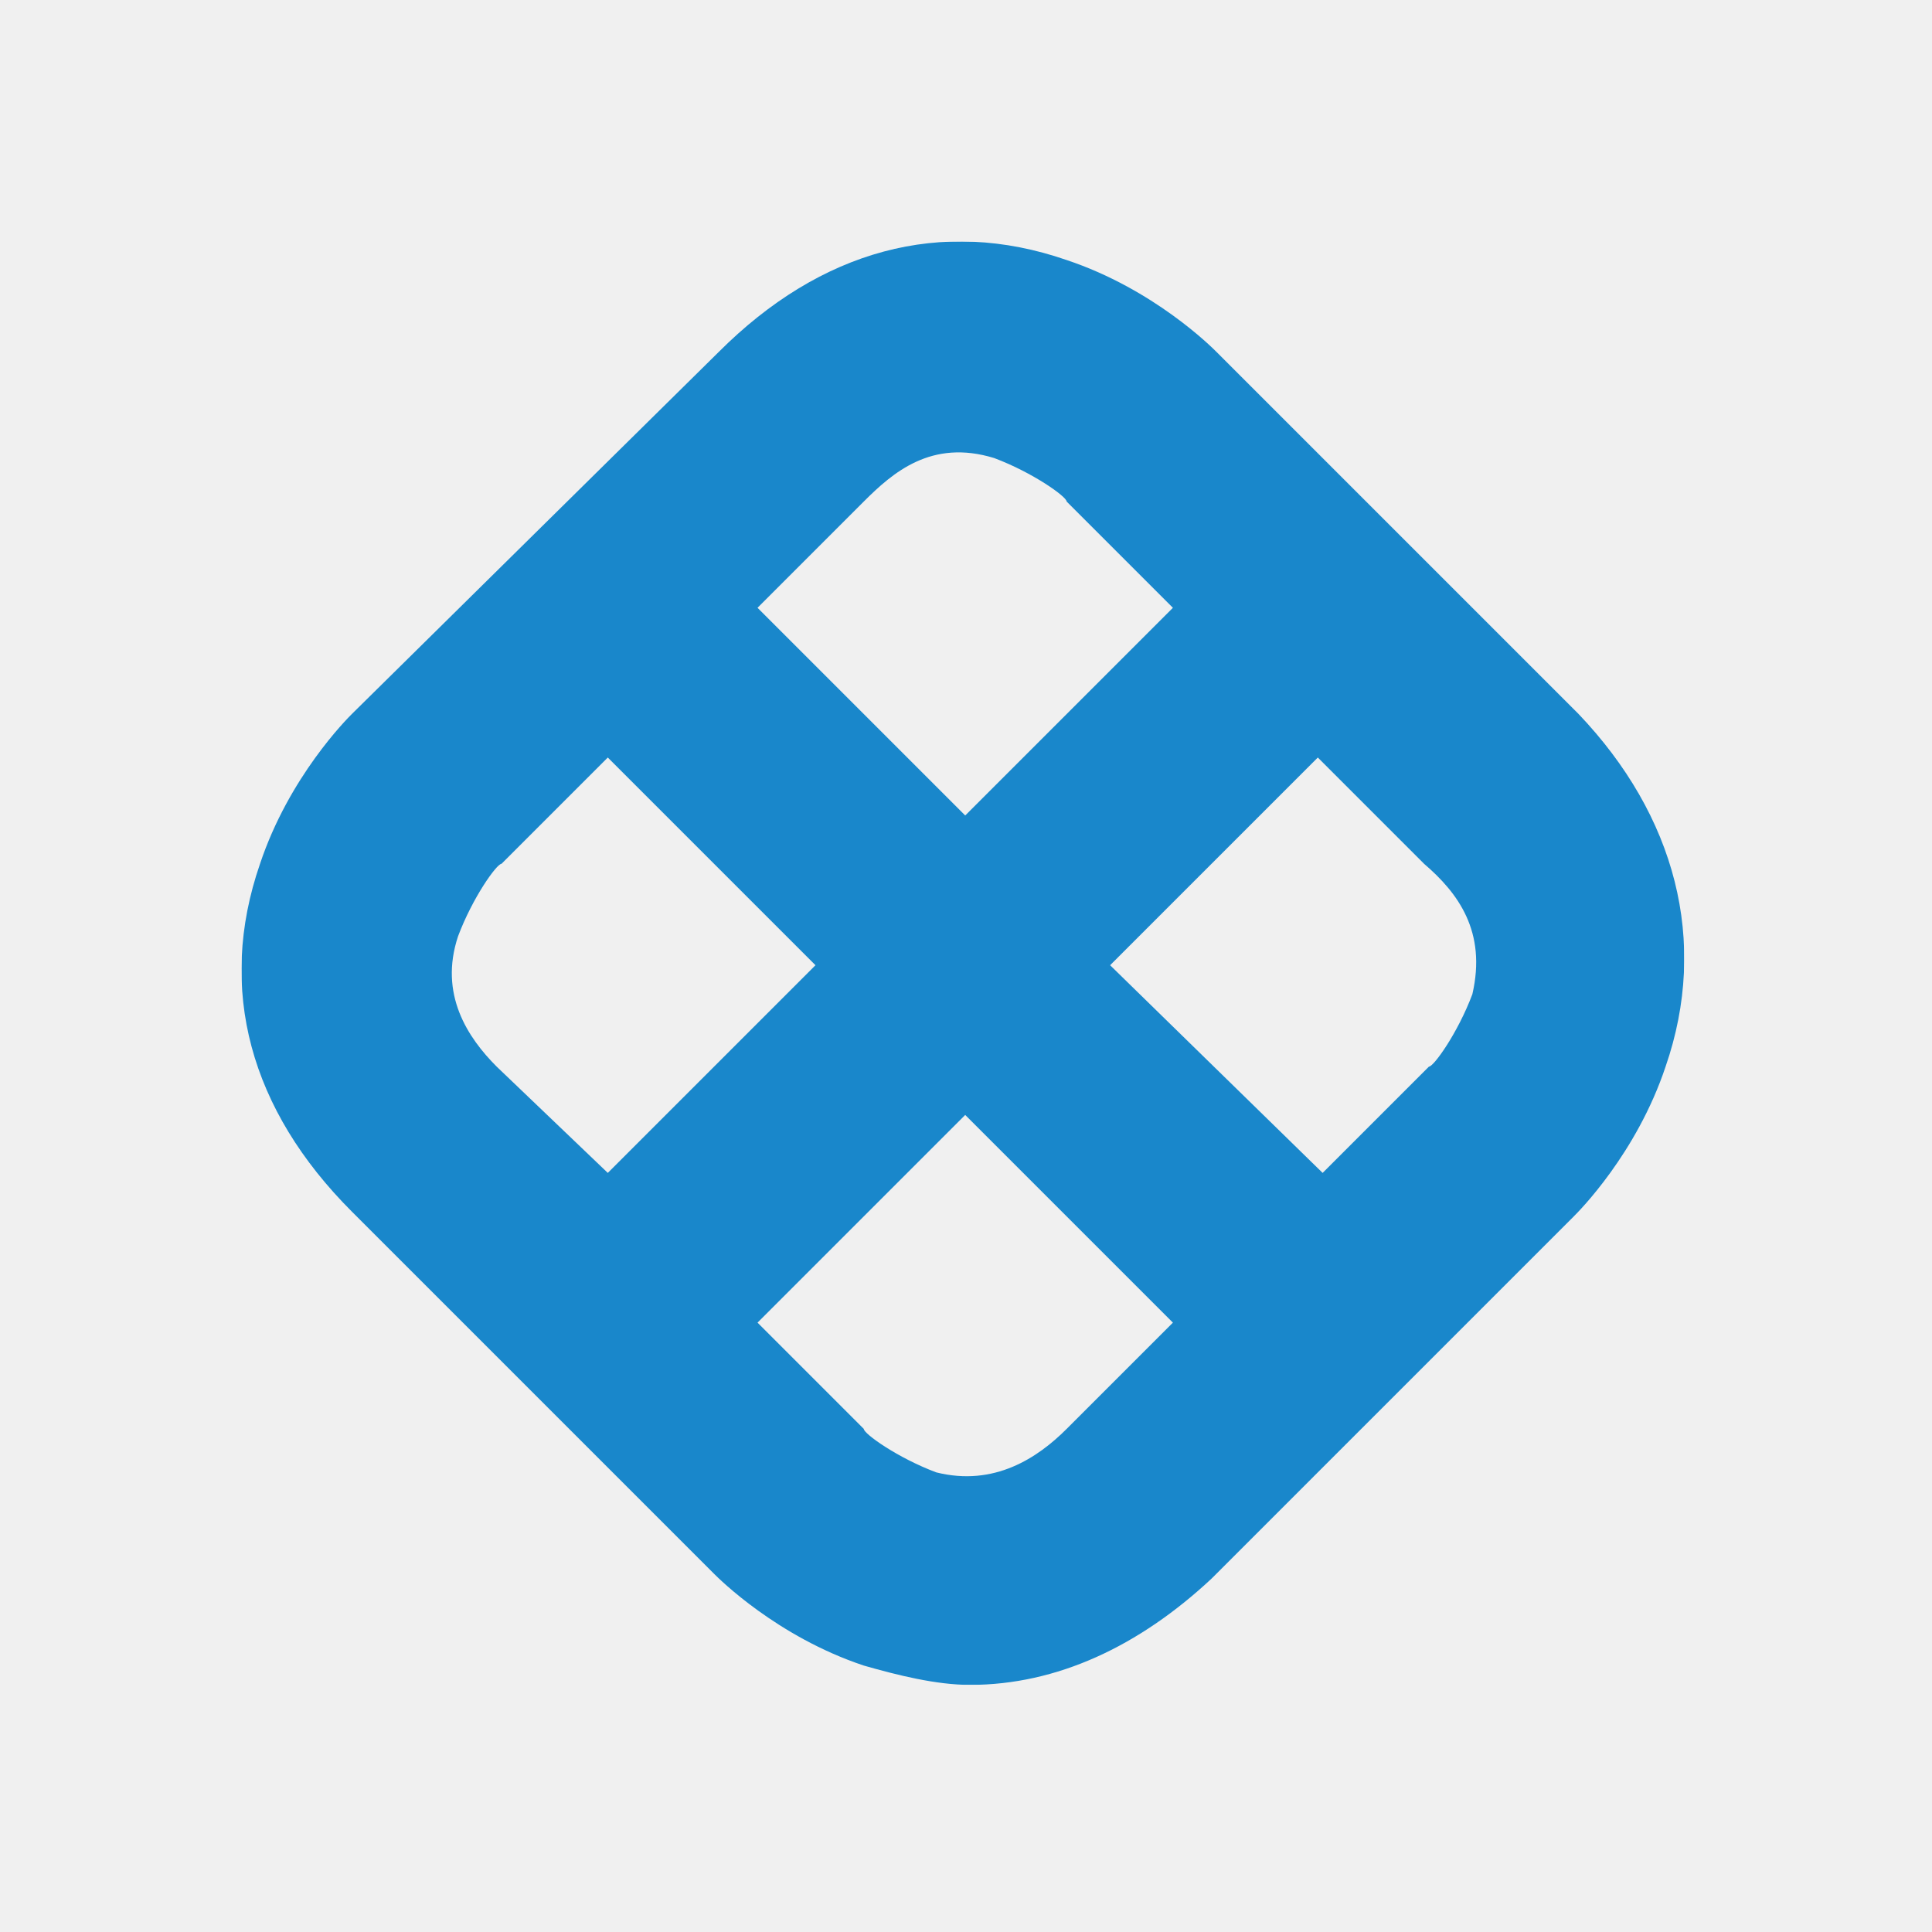
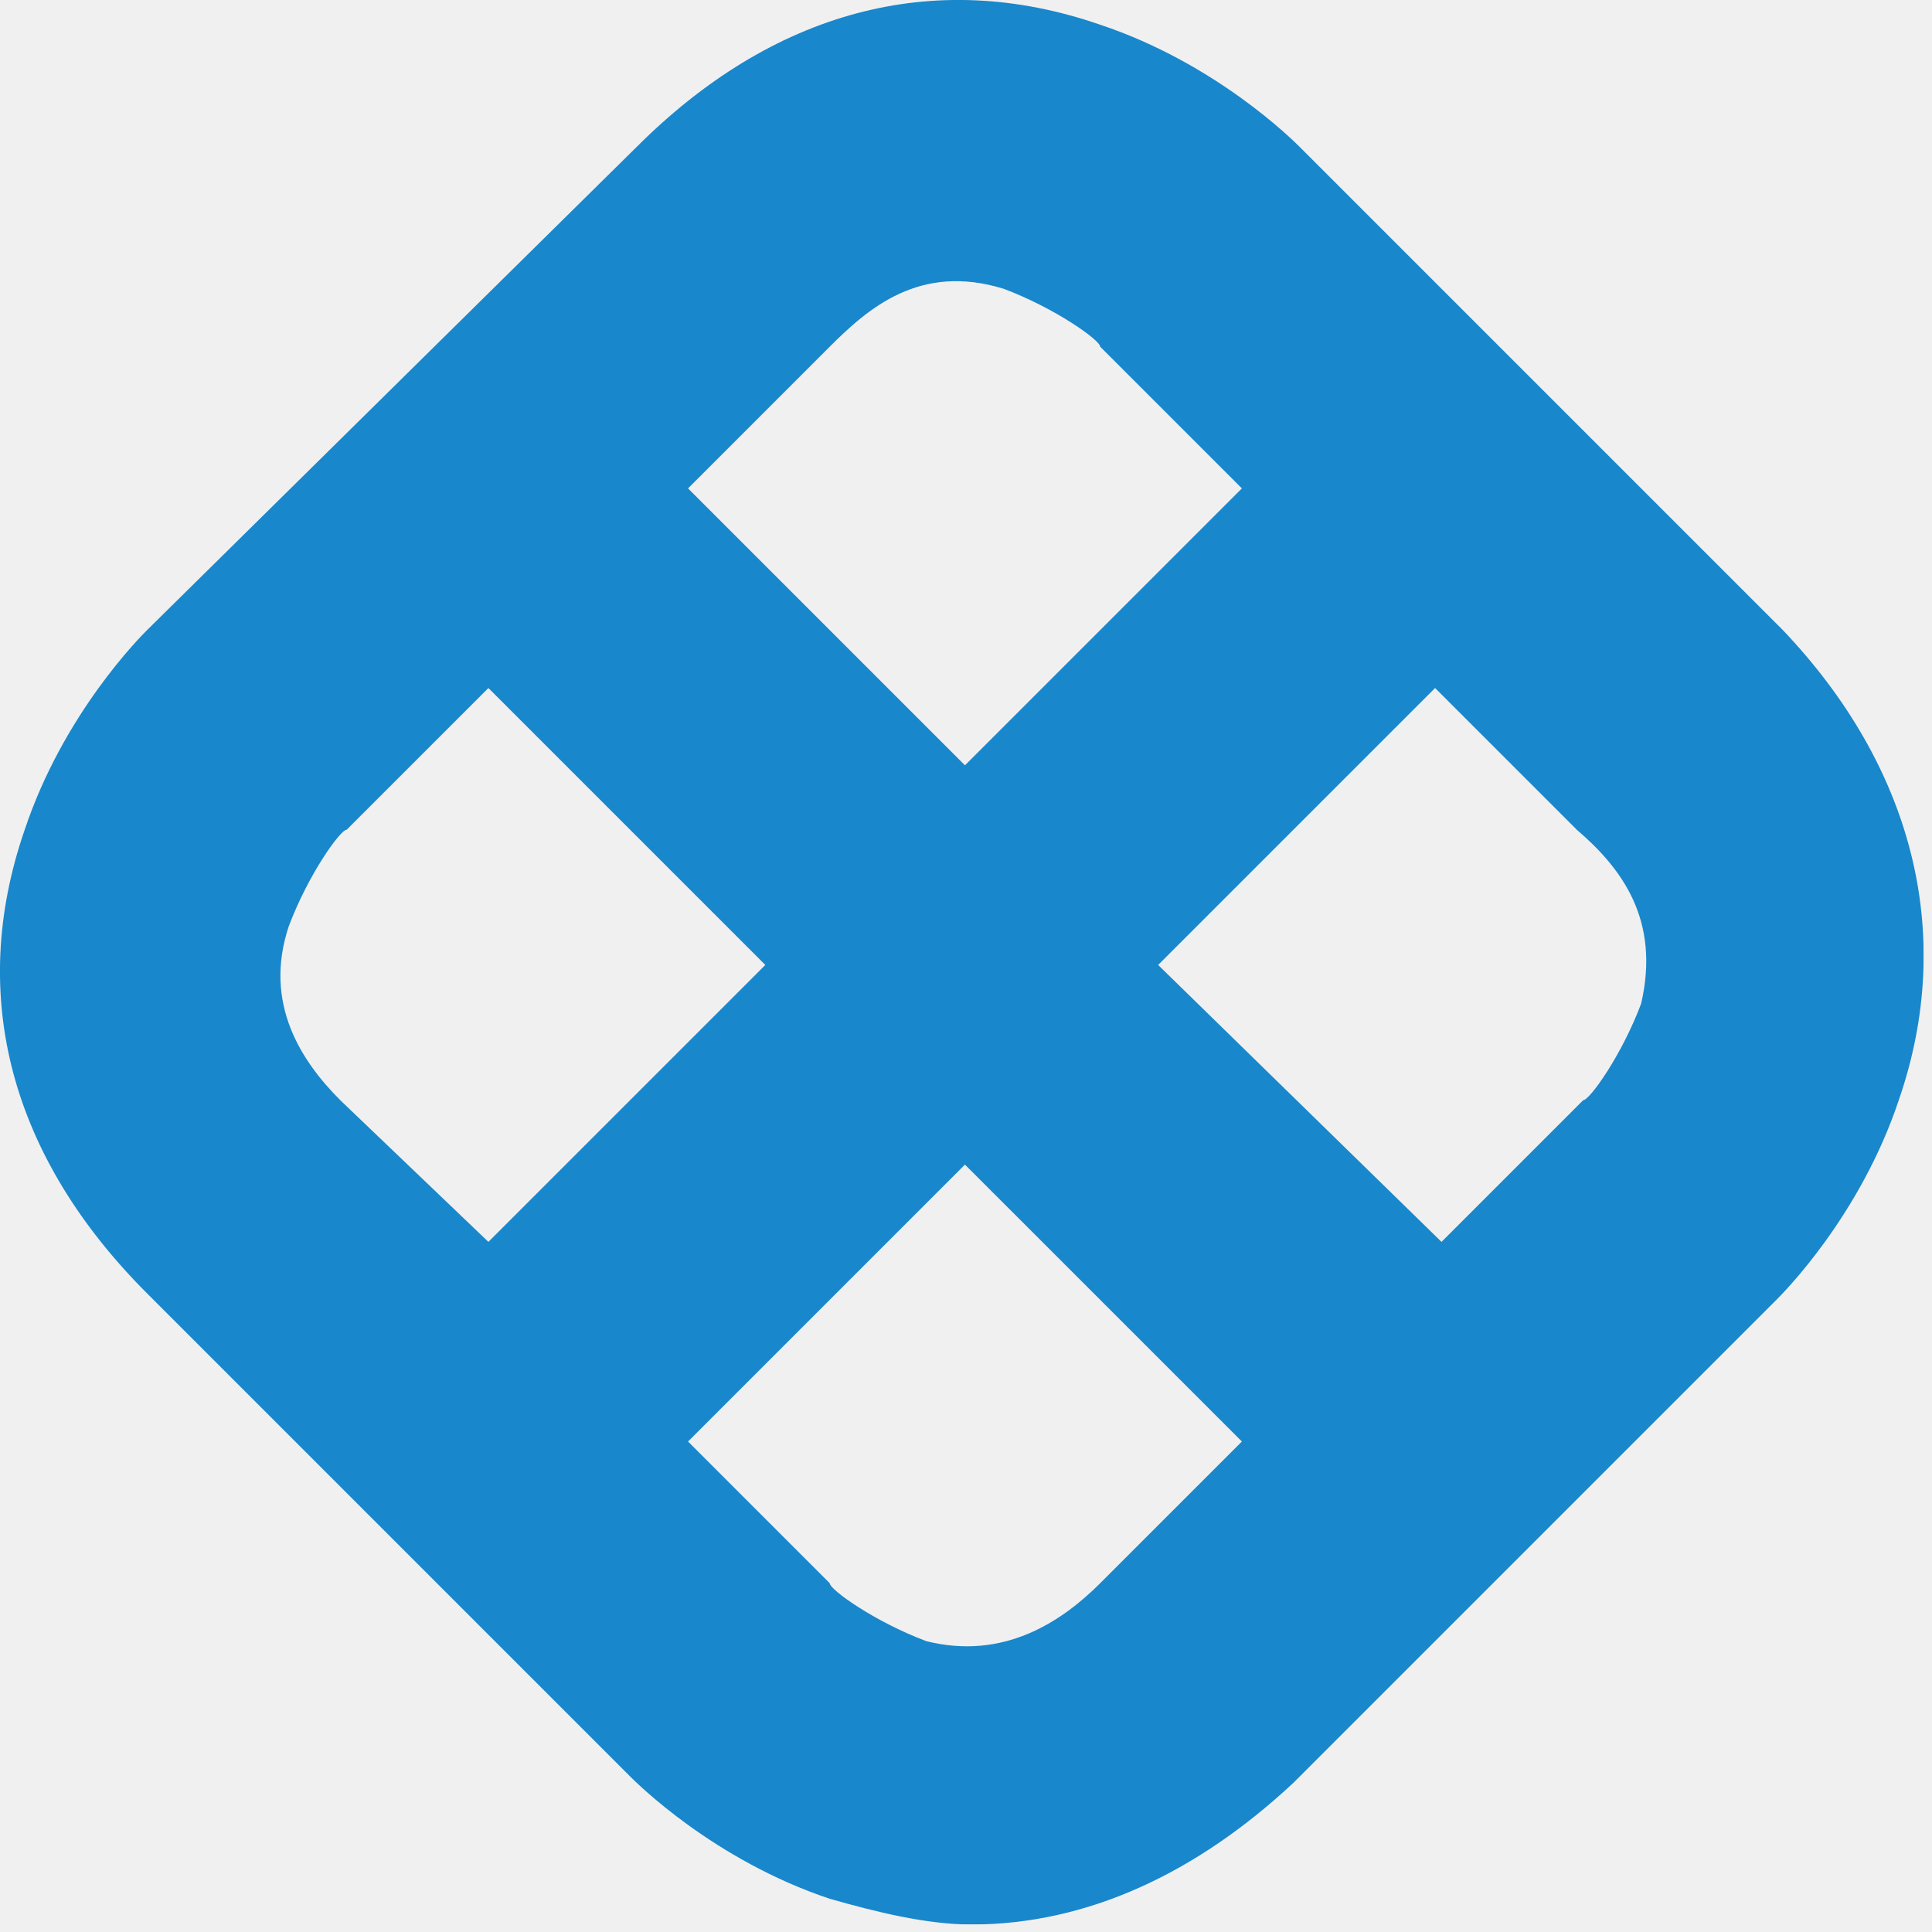
- <svg xmlns="http://www.w3.org/2000/svg" xmlns:xlink="http://www.w3.org/1999/xlink" viewBox="0 0 32 32">
-   <defs>
-     <path id="a" d="m0 0h32v32h-32z" />
-     <mask id="b" fill="#fff">
-       <use fill="#fff" fill-rule="evenodd" xlink:href="#a" />
-     </mask>
-     <mask id="c" fill="#fff">
-       <path d="m0.0 0h23.897v23.907h-23.897z" fill="#fff" fill-rule="evenodd" />
-     </mask>
-   </defs>
-   <g fill="none" fill-rule="evenodd">
-     <use fill="#000" opacity="0" xlink:href="#a" />
-     <g mask="url(#b)">
-       <path d="m20.387 12.467c-.24.64-.64 1.2-.72 1.2l-1.76 1.76-3.52-3.44 3.44-3.44 1.76 1.76c.56.48 1.04 1.12.8 2.16m-8.88 7.92c-.64-.24-1.2-.64-1.2-.72l-1.76-1.76 3.44-3.44 3.44 3.44-1.76 1.76c-.48.48-1.2.96-2.16.72m-7.92-8.88c.24-.64.64-1.2.72-1.2l1.76-1.76 3.44 3.44-3.44 3.44-1.84-1.76c-.48-.48-.96-1.2-.64-2.16m8.88-7.92c.64.24 1.2.64 1.2.72l1.76 1.76-3.44 3.44-3.44-3.44 1.76-1.76c.48-.48 1.12-1.04 2.16-.72m9.68 4.24-6-6c-.08-.08-1.04-1.04-2.48-1.52-2.08-.72-4.08-.16-5.76 1.52l-6.08 6c-.08.08-1.04 1.04-1.52 2.48-.72 2.08-.16 4.08 1.52 5.76l6 6c.08.08 1.04 1.04 2.48 1.52.56.16 1.2.32 1.76.32 1.44 0 2.8-.64 4-1.76l6-6c.08-.08 1.04-1.04 1.52-2.48.72-2.08.16-4.16-1.44-5.84" fill="#1987cb" mask="url(#c)" transform="translate(4 4)" />
-     </g>
-   </g>
+ <svg xmlns="http://www.w3.org/2000/svg" viewBox="0 0 24 24">
+   <mask id="a" fill="#fff">
+     <path d="m0.0 0h23.897v23.907h-23.897z" fill="#fff" fill-rule="evenodd" />
+   </mask>
+   <path d="m20.387 12.467c-.24.64-.64 1.2-.72 1.2l-1.76 1.76-3.52-3.44 3.44-3.44 1.76 1.76c.56.48 1.04 1.12.8 2.16m-8.88 7.92c-.64-.24-1.2-.64-1.2-.72l-1.76-1.76 3.44-3.44 3.44 3.44-1.76 1.76c-.48.48-1.2.96-2.16.72m-7.92-8.88c.24-.64.64-1.2.72-1.2l1.76-1.76 3.44 3.44-3.44 3.44-1.84-1.76c-.48-.48-.96-1.2-.64-2.16m8.88-7.92c.64.24 1.2.64 1.2.72l1.76 1.76-3.44 3.44-3.44-3.44 1.76-1.76c.48-.48 1.12-1.04 2.16-.72m9.68 4.24-6-6c-.08-.08-1.04-1.04-2.48-1.52-2.08-.72-4.08-.16-5.76 1.52l-6.08 6c-.08.08-1.04 1.04-1.52 2.48-.72 2.08-.16 4.08 1.52 5.76l6 6c.08.08 1.04 1.04 2.48 1.52.56.16 1.2.32 1.76.32 1.44 0 2.8-.64 4-1.76l6-6c.08-.08 1.04-1.04 1.52-2.48.72-2.08.16-4.16-1.44-5.84" fill="#1987cb" fill-rule="evenodd" mask="url(#a)" />
</svg>
